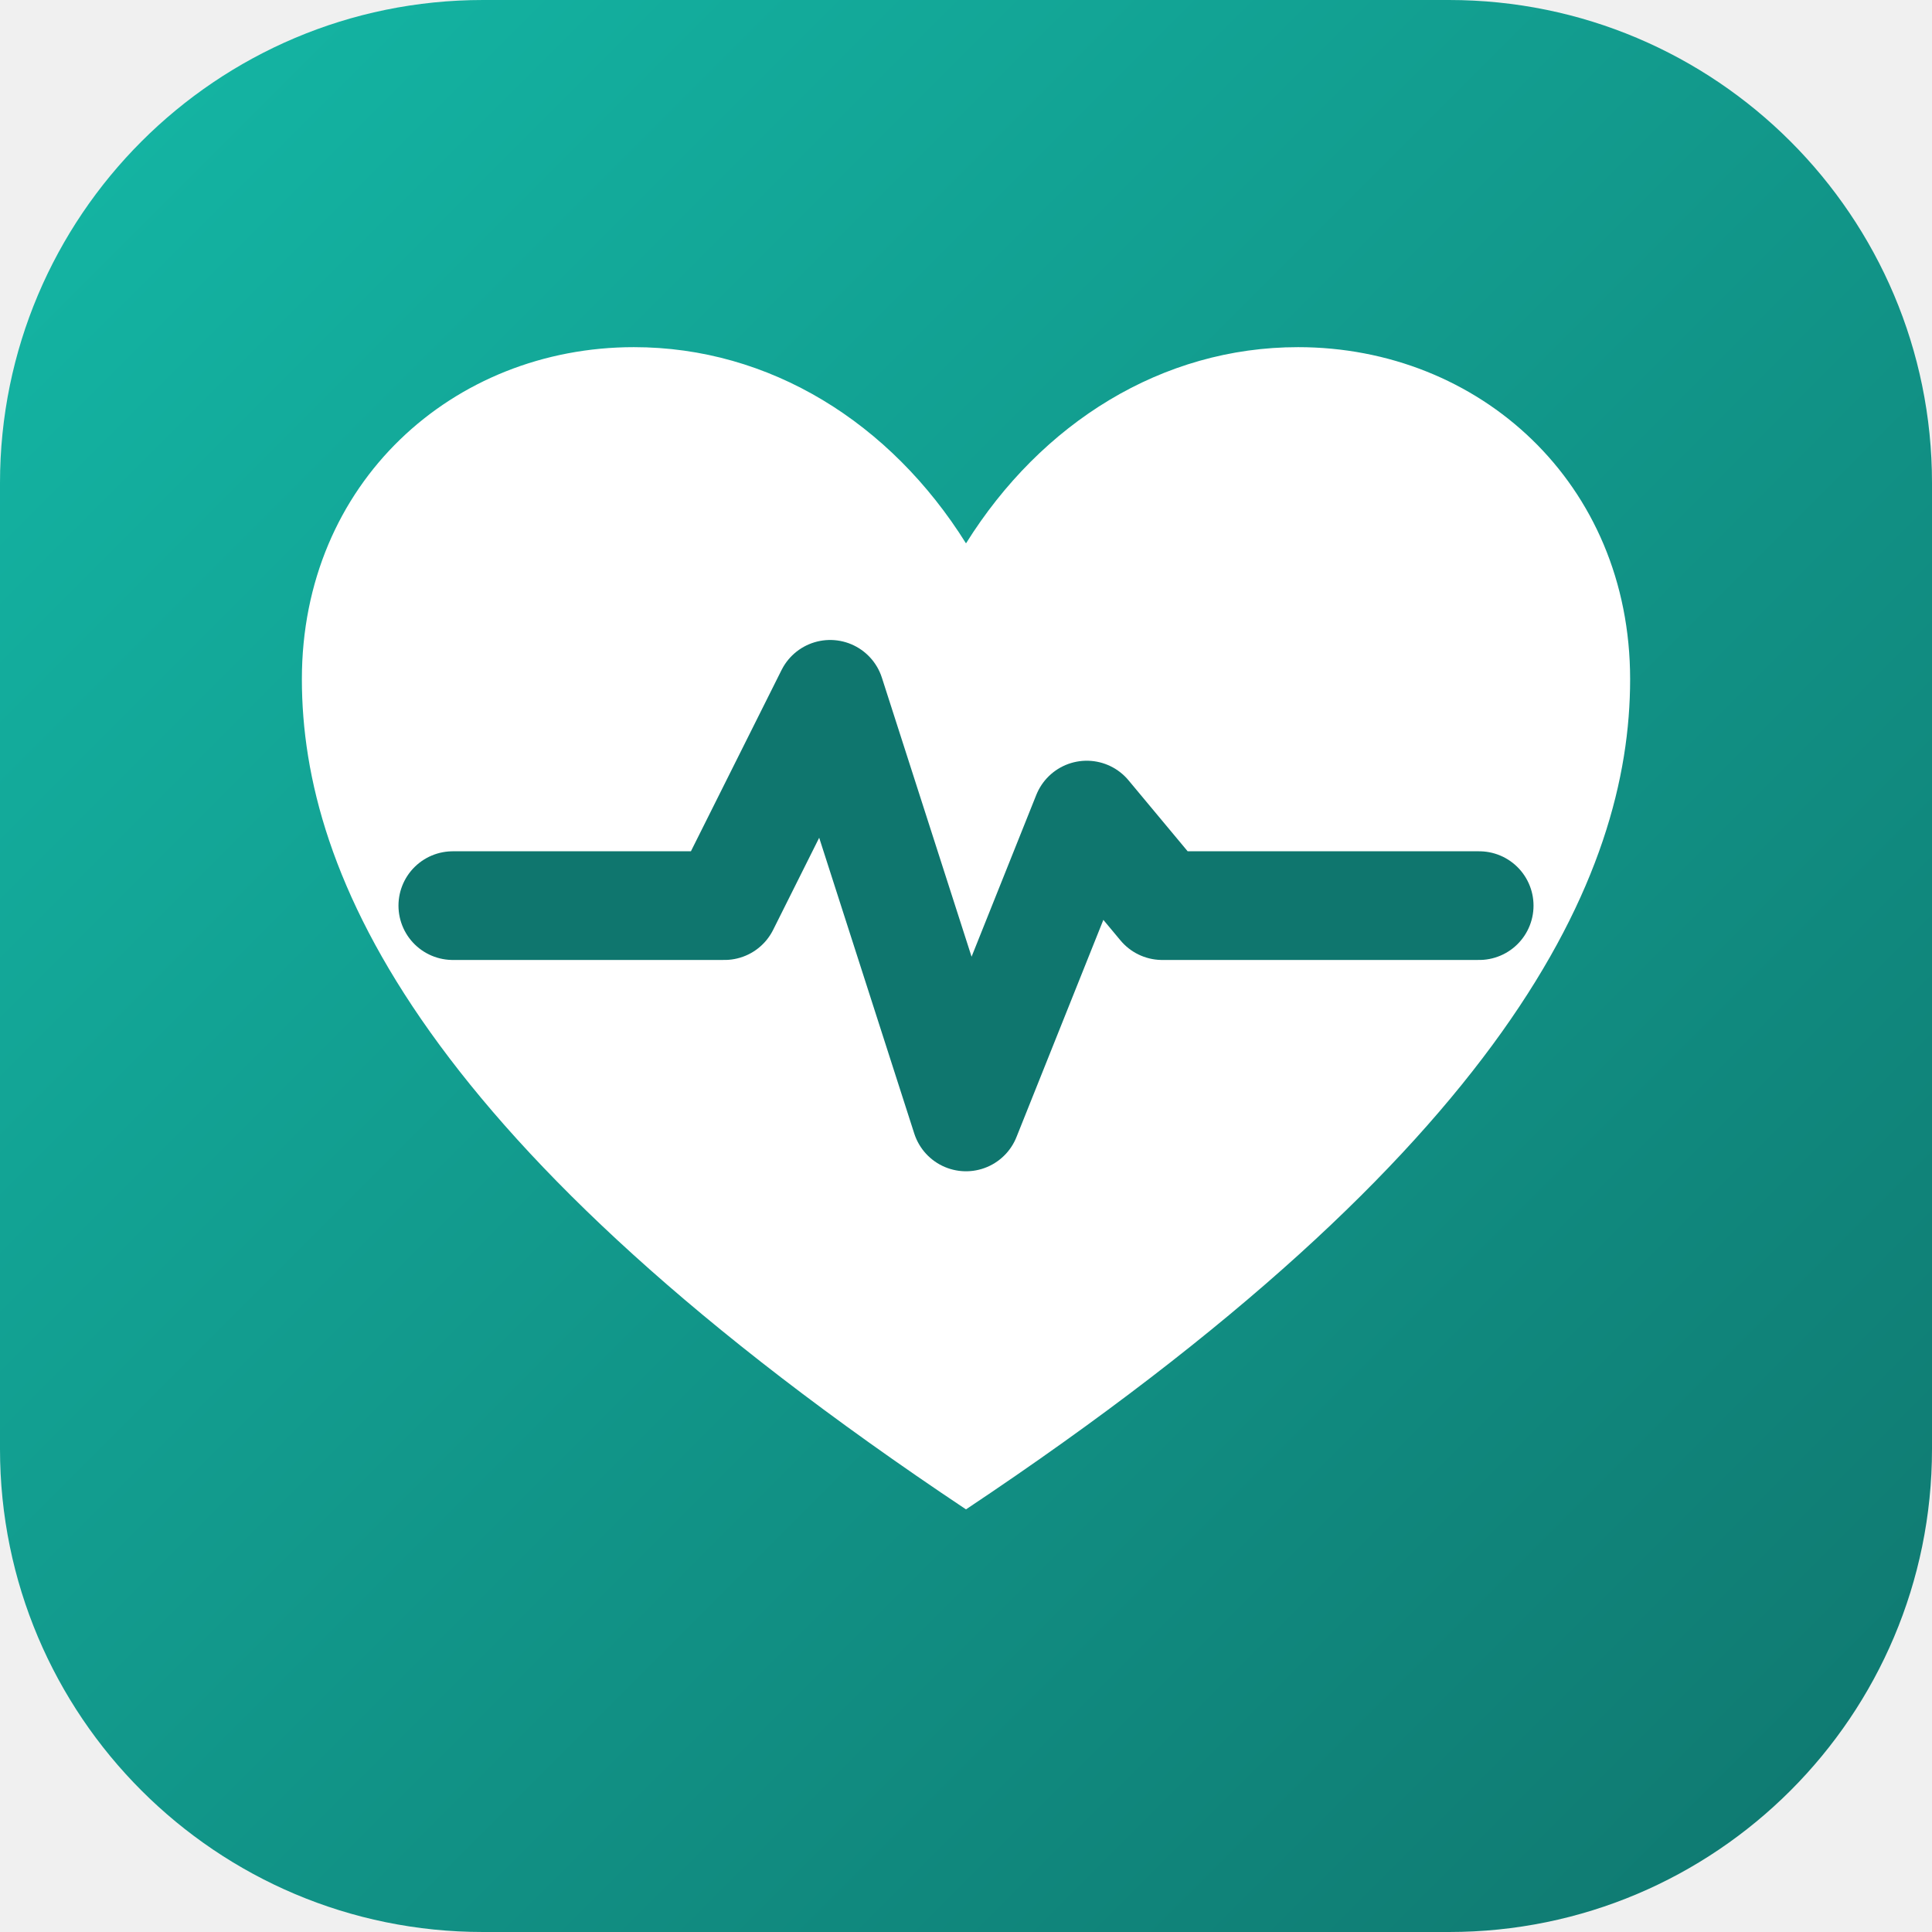
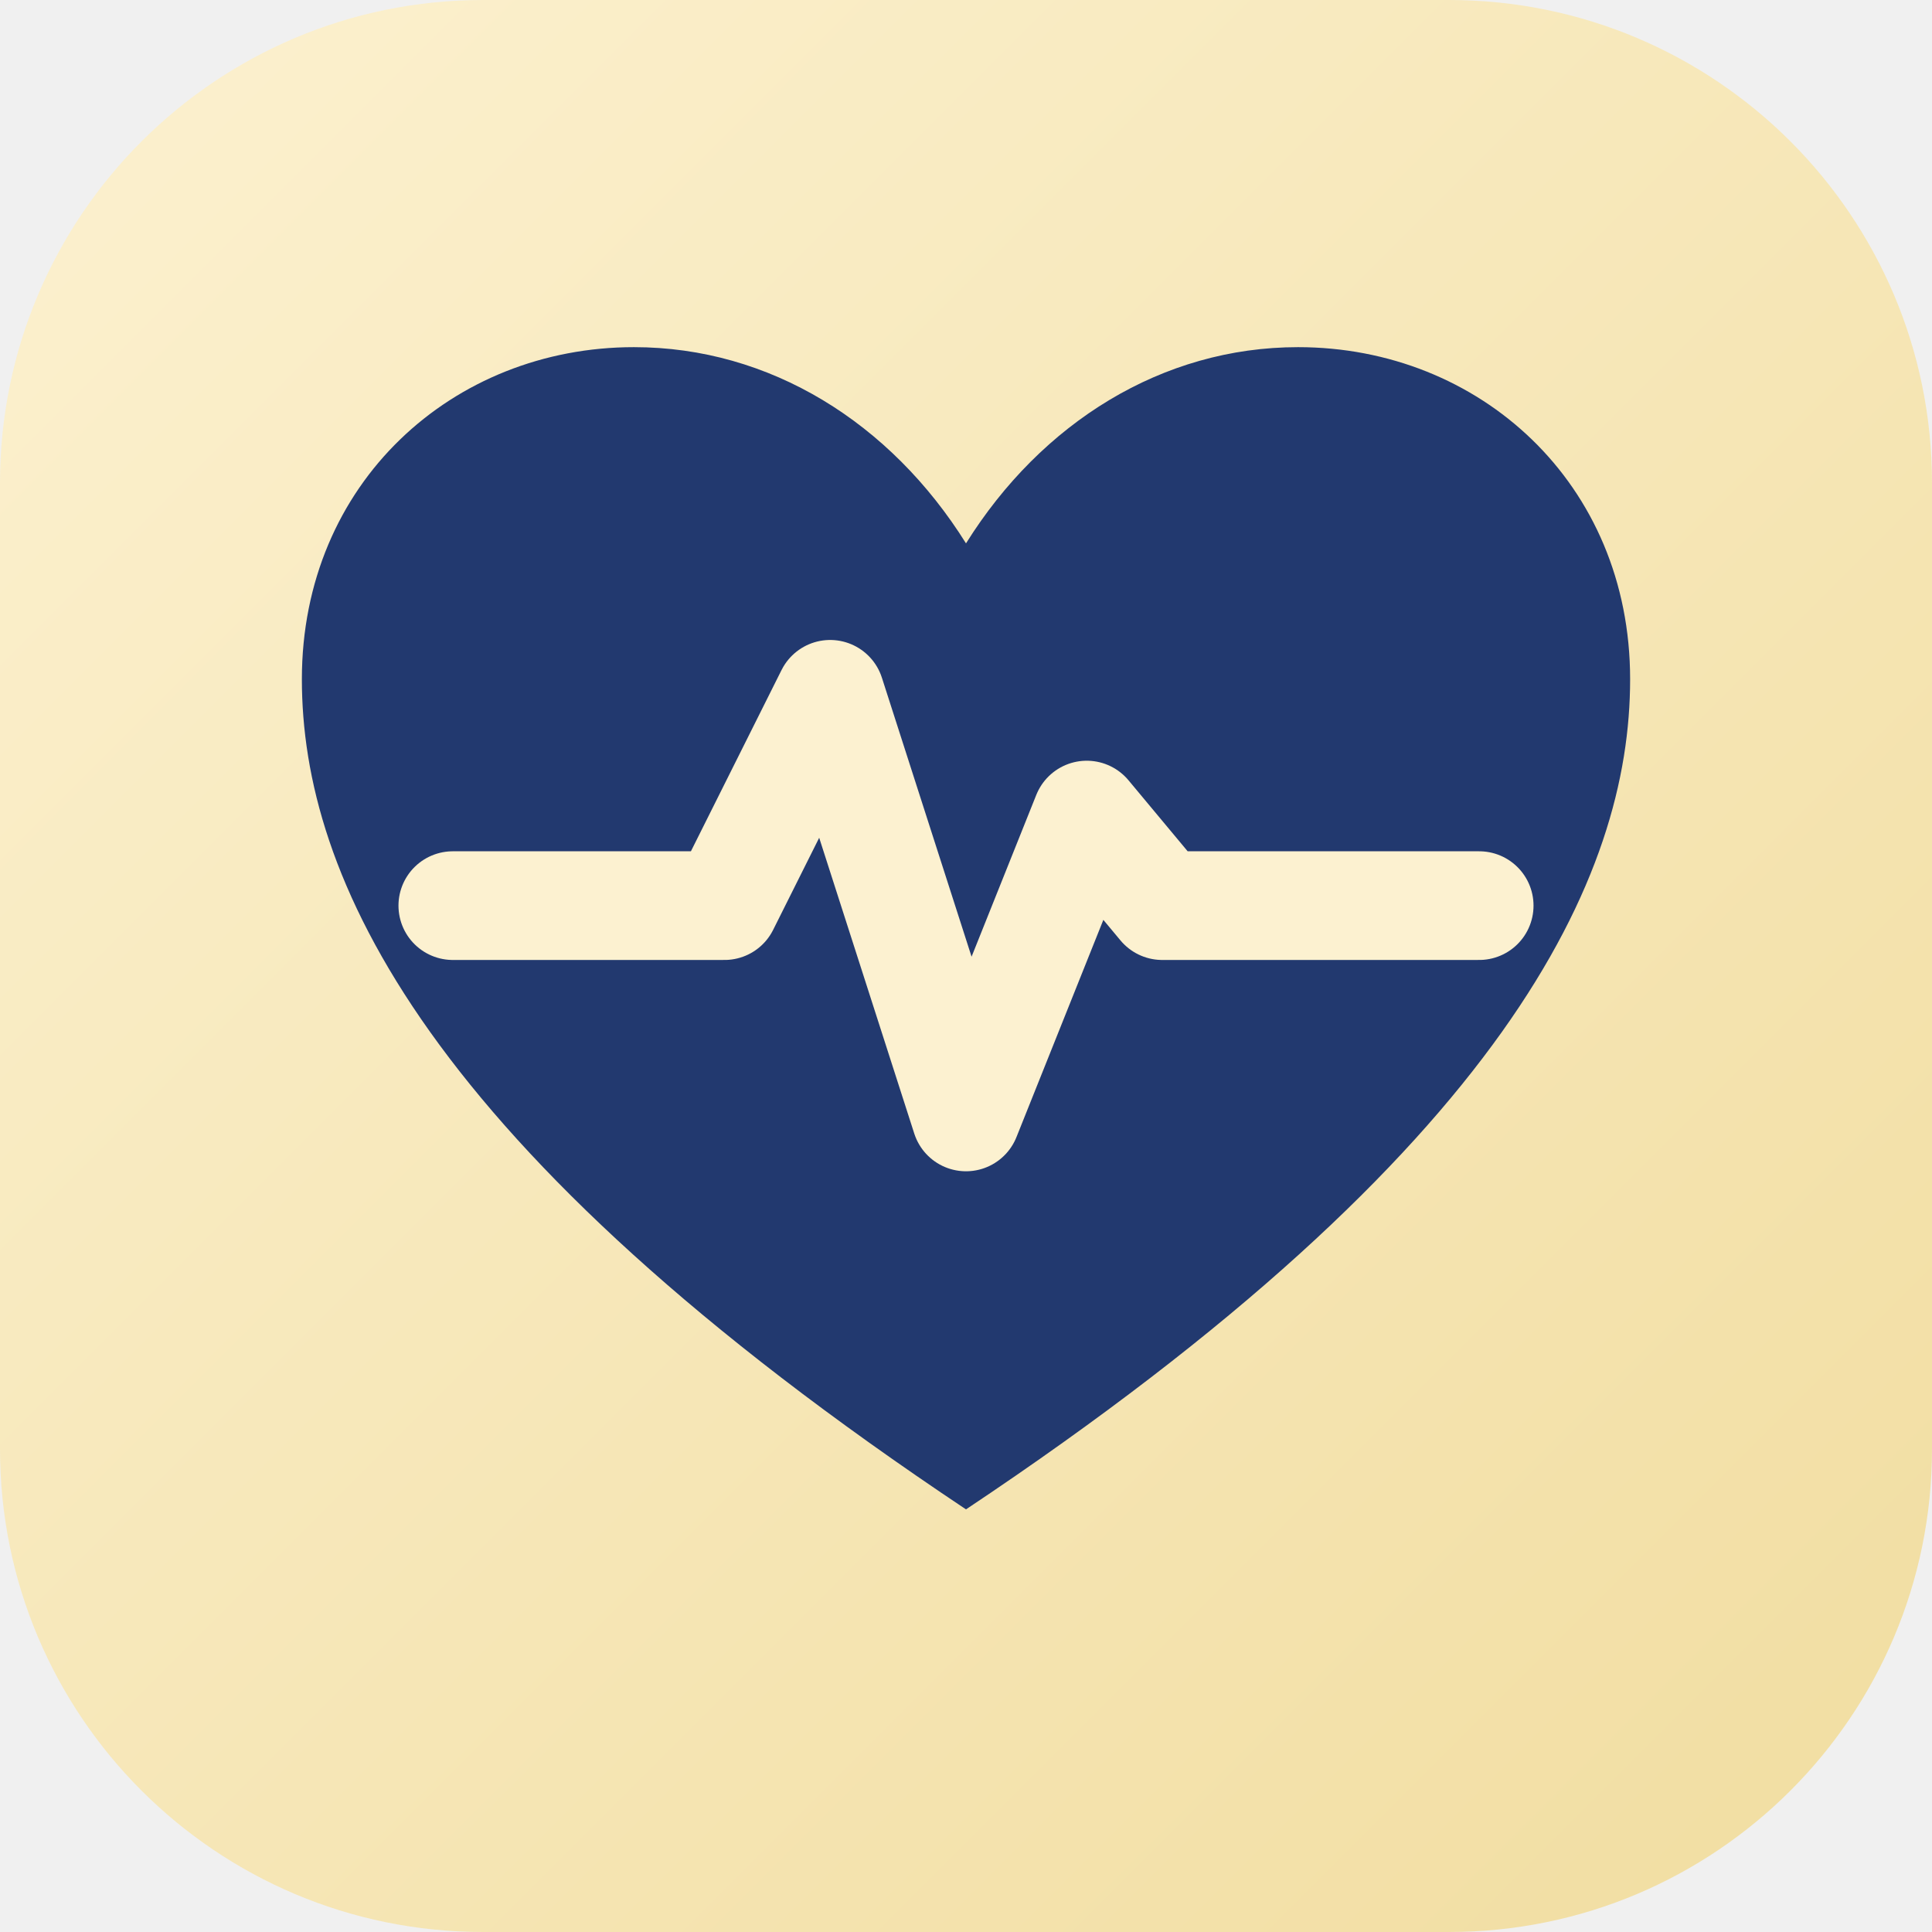
<svg xmlns="http://www.w3.org/2000/svg" viewBox="0 0 64 64">
  <defs>
    <linearGradient id="g" x1="0" y1="0" x2="1" y2="1">
-       <stop offset="0" stop-color="#14b8a6" />
-       <stop offset="1" stop-color="#0f766e" />
+       <stop offset="0" stop-color="#fcf1d0" />
+       <stop offset="1" stop-color="#f1dda0" />
    </linearGradient>
  </defs>
  <rect width="64" height="64" rx="16" fill="url(#g)" />
-   <path d="M32 50 C14 38 10 29 10 22.5 C10 16 15 11.5 21 11.5 C25.5 11.5 29.5 14 32 18 C34.5 14 38.5 11.5 43 11.5 C49 11.5 54 16 54 22.5 C54 29 50 38 32 50 Z" fill="#ffffff" />
-   <path d="M15 30 H24 L27.5 23 L32 37 L36 27 L38.5 30 H49" fill="none" stroke="#0f766e" stroke-width="3.6" stroke-linecap="round" stroke-linejoin="round" />
+   <path d="M32 50 C14 38 10 29 10 22.5 C10 16 15 11.5 21 11.5 C25.5 11.5 29.5 14 32 18 C34.5 14 38.5 11.5 43 11.5 C49 11.5 54 16 54 22.5 C54 29 50 38 32 50 Z" fill="#22396f" />
+   <path d="M15 30 H24 L27.5 23 L32 37 L36 27 L38.5 30 H49" fill="none" stroke="#fcf1d0" stroke-width="3.6" stroke-linecap="round" stroke-linejoin="round" />
</svg>
